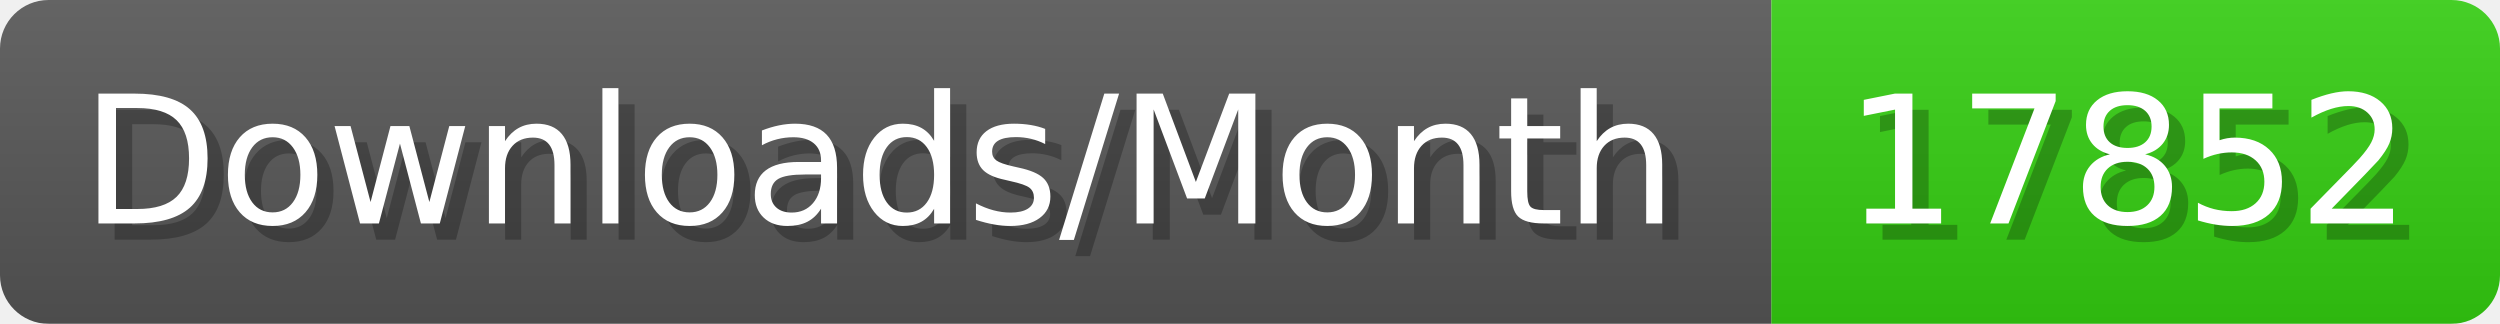
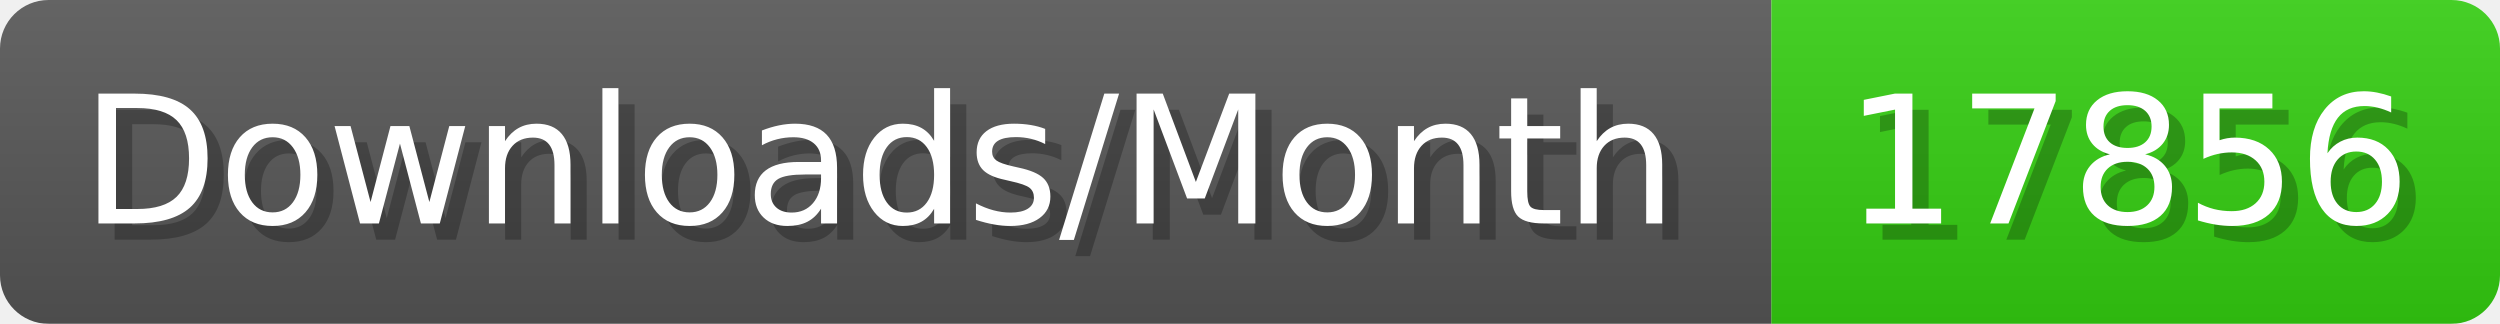
- <svg xmlns="http://www.w3.org/2000/svg" width="154.4" height="20" viewBox="0 0 1544 200" role="img" aria-label="Downloads/Month: 17852">
+ <svg xmlns="http://www.w3.org/2000/svg" width="154.4" height="20" viewBox="0 0 1544 200" role="img" aria-label="Downloads/Month: 17856">
  <linearGradient id="YlXUI" x2="0" y2="100%">
    <stop offset="0" stop-opacity=".1" stop-color="#EEE" />
    <stop offset="1" stop-opacity=".1" />
  </linearGradient>
  <mask id="JHhop">
    <rect width="1544" height="200" rx="30" fill="#FFF" />
  </mask>
  <g mask="url(#JHhop)">
    <rect width="1094" height="200" fill="#555" />
    <rect width="450" height="200" fill="#3C1" x="1094" />
    <rect width="1544" height="200" fill="url(#YlXUI)" />
  </g>
  <g aria-hidden="true" fill="#fff" text-anchor="start" font-family="Verdana,DejaVu Sans,sans-serif" font-size="110">
    <text x="60" y="148" textLength="994" fill="#000" opacity="0.25">Downloads/Month</text>
    <text x="50" y="138" textLength="994">Downloads/Month</text>
-     <text x="1149" y="148" textLength="350" fill="#000" opacity="0.25">17852</text>
-     <text x="1139" y="138" textLength="350">17852</text>
+     <text x="1149" y="148" textLength="350" fill="#000" opacity="0.25">17856</text>
+     <text x="1139" y="138" textLength="350">17856</text>
  </g>
</svg>
